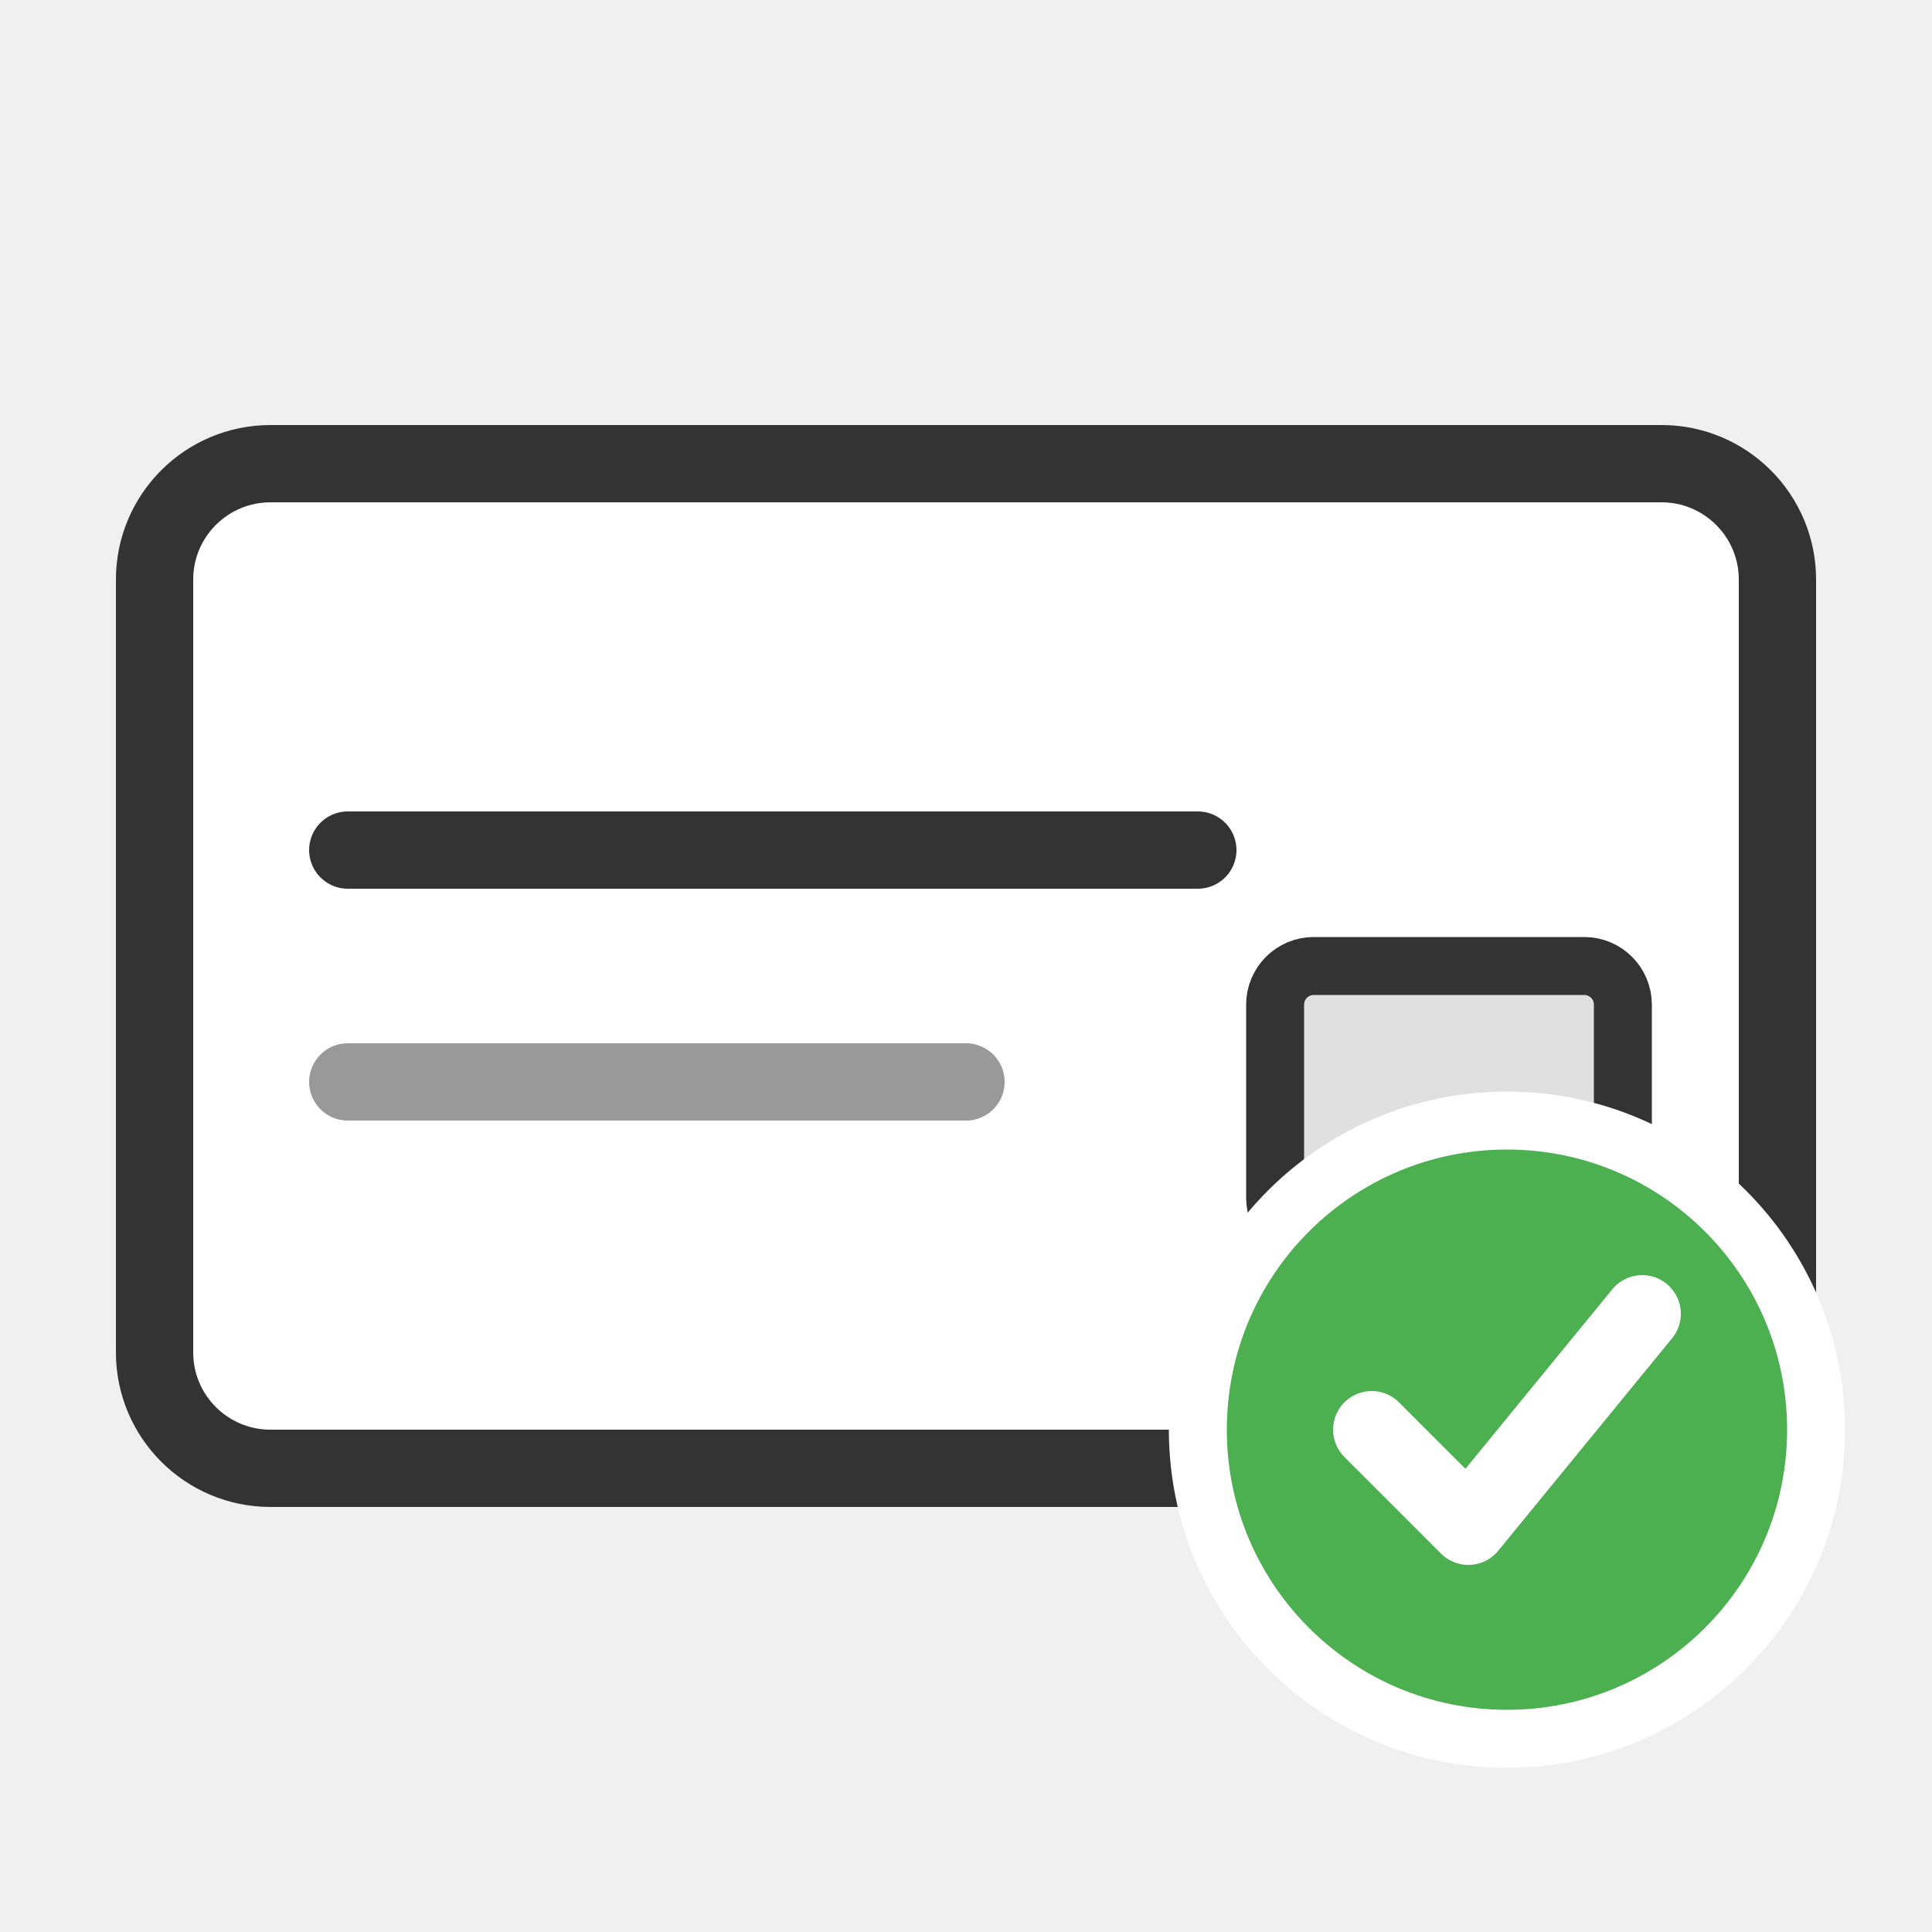
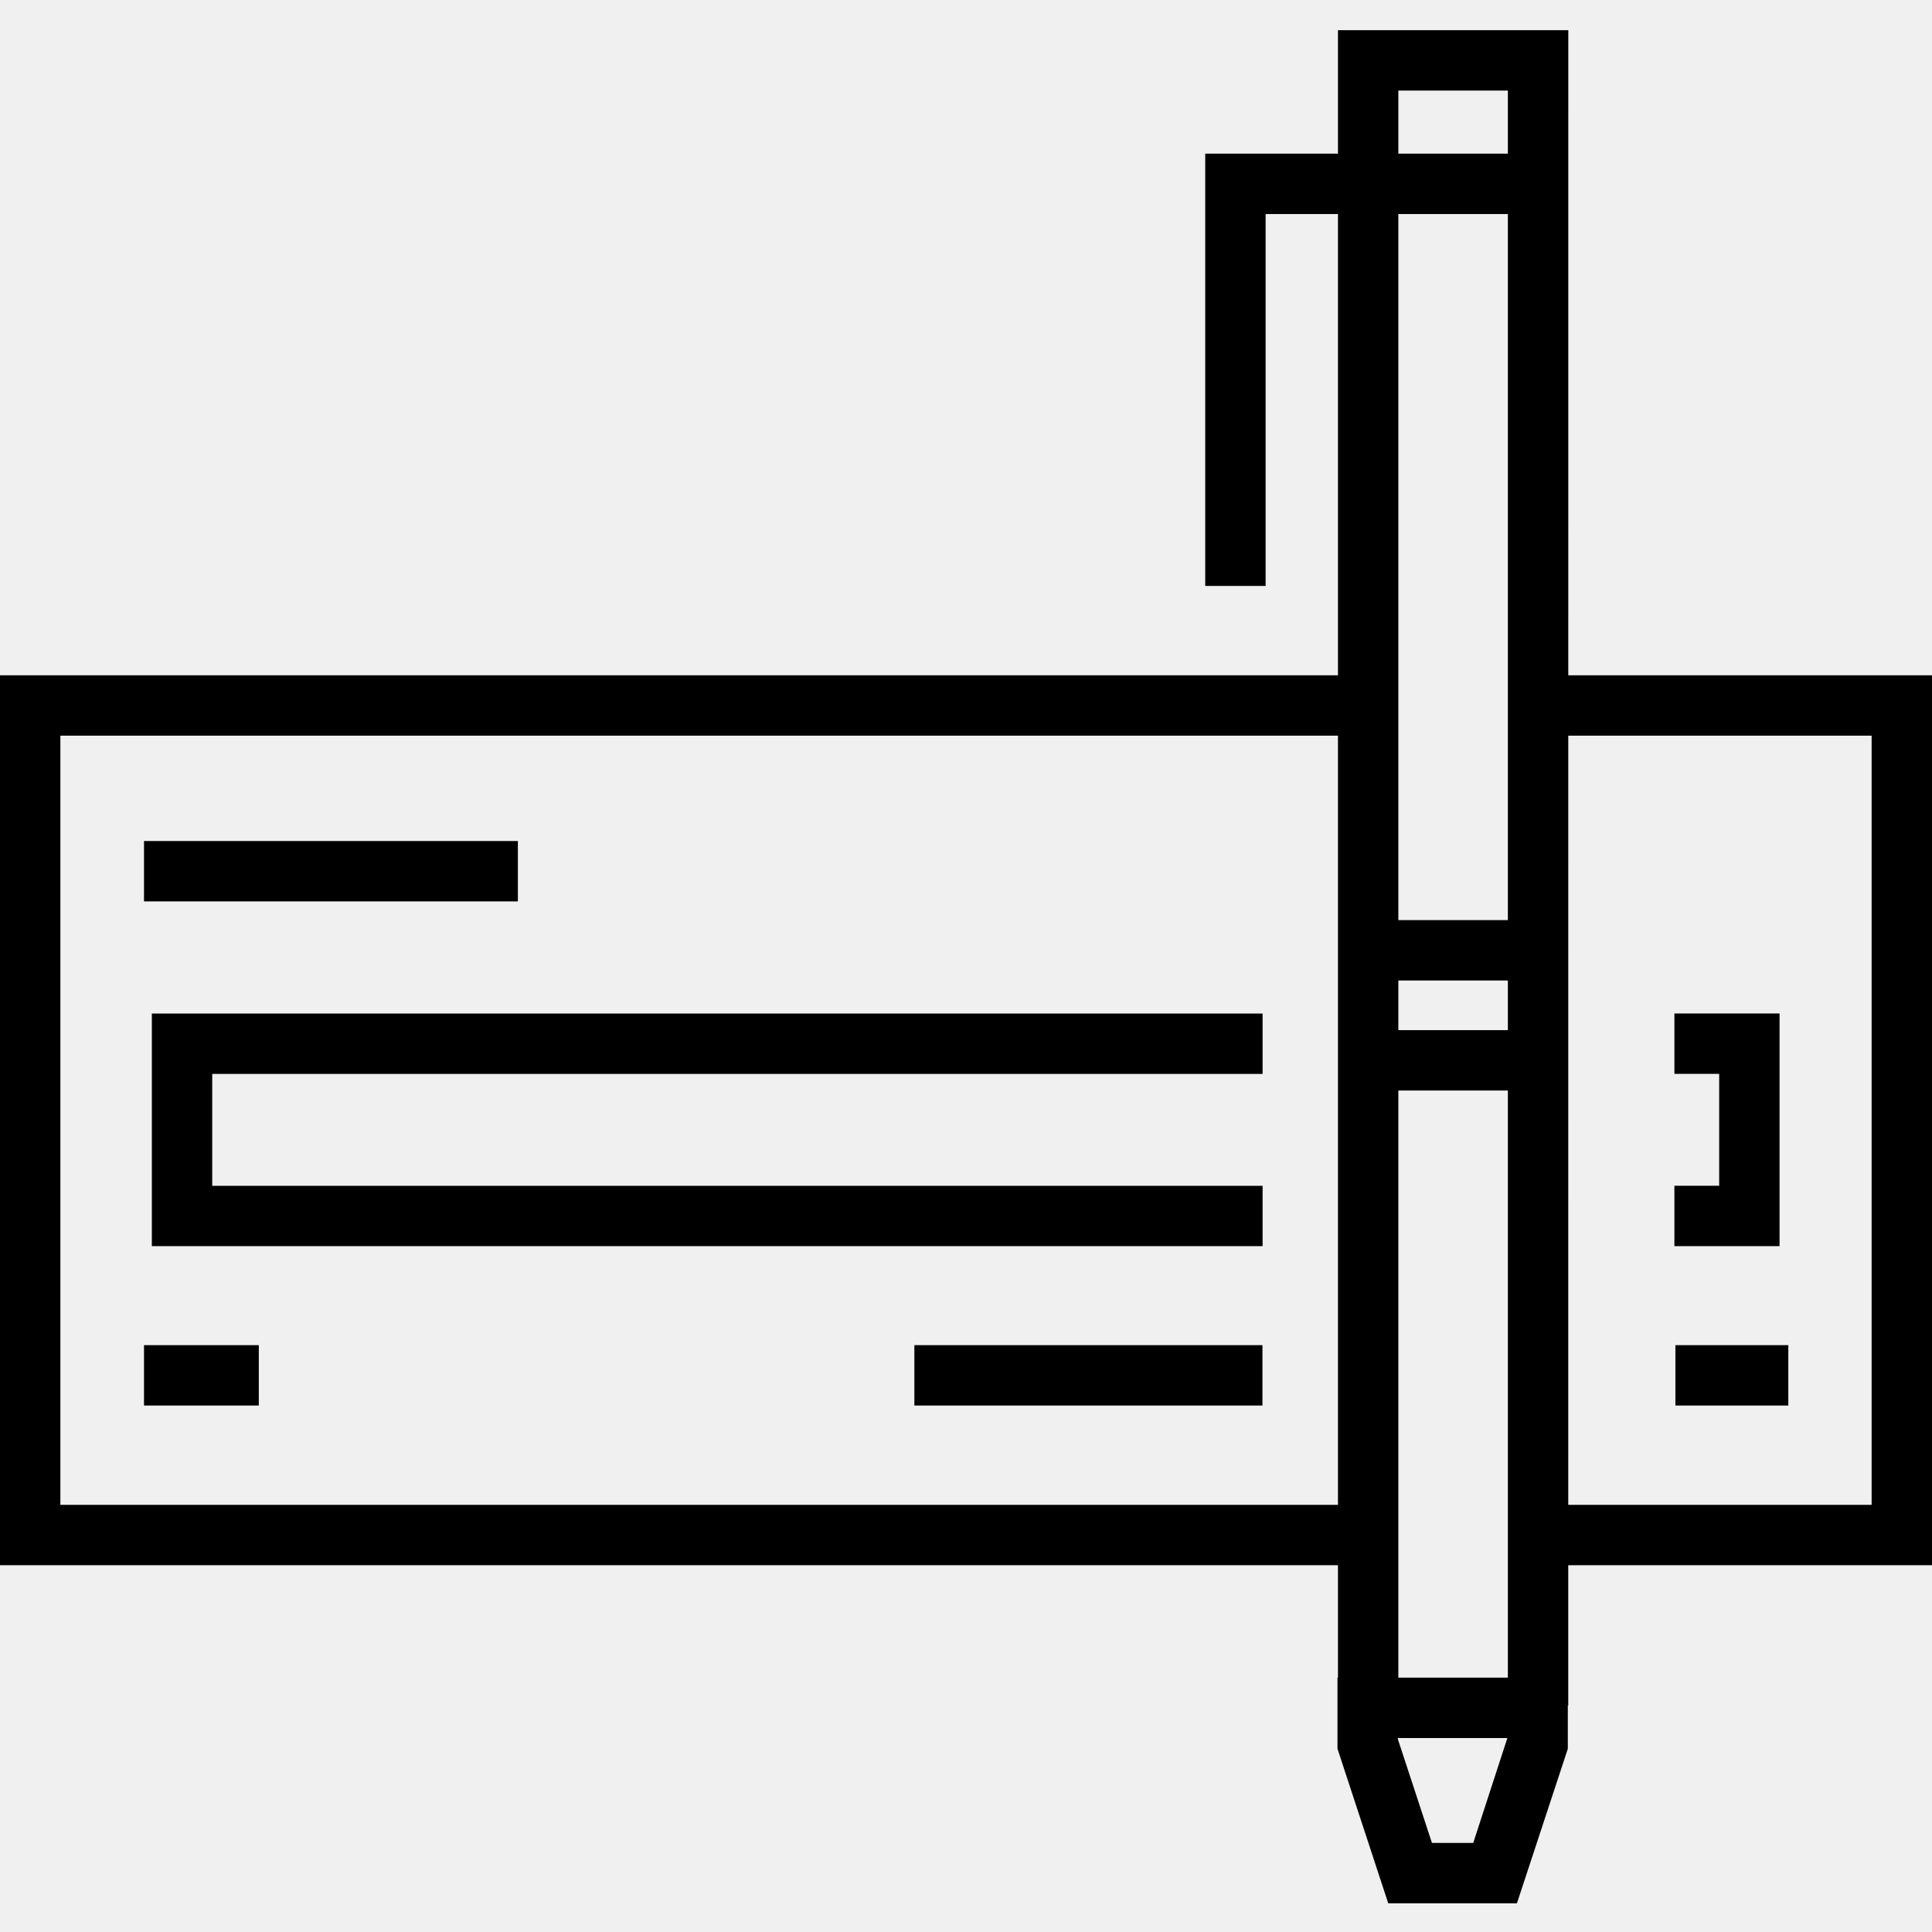
- <svg xmlns="http://www.w3.org/2000/svg" viewBox="0 0 100 100" width="100%" height="100%" id="img">
-   <rect x="8" y="24" width="84" height="52" rx="6" fill="#fff" stroke="#333" stroke-width="4" />
-   <line x1="18" y1="44" x2="62" y2="44" stroke="#333" stroke-width="4" stroke-linecap="round" />
-   <line x1="18" y1="56" x2="50" y2="56" stroke="#999" stroke-width="4" stroke-linecap="round" />
-   <rect x="66" y="50" width="18" height="14" rx="2" fill="#e0e0e0" stroke="#333" stroke-width="3" />
-   <circle cx="78" cy="74" r="16" fill="#4caf50" stroke="#fff" stroke-width="3" />
-   <path d="M71 74 l5 5 l9 -11" fill="none" stroke="#fff" stroke-width="4" stroke-linecap="round" stroke-linejoin="round" />
+ <svg xmlns="http://www.w3.org/2000/svg" width="100%" height="100%" id="img" viewBox="0 0 128 128">
+   <g>
+     <path d="m90.24 103.7h-90.24v-58.96h89.62v4h-85.62v50.96h86.24z" />
+     <path d="m128 103.7h-25.5v-4h21.5v-50.96h-21.19v-4h25.19z" />
+     <path d="m117.9 82.56h-6.966v-4h2.966v-7.414h-2.966v-4h6.966z" />
+     <path d="m83.65 82.56h-73.59v-15.41h73.59v4h-69.59v7.414h69.59z" />
+     <path d="m9.541 55.72h24.77v4h-24.77z" />
+     <path d="m111 89.12h7.481v4h-7.481z" />
+     <path d="m60.58 89.12h23.06v4h-23.06z" />
+     <path d="m9.541 89.12h7.606v4h-7.606z" />
+     <path d="m103.9 113h-4v-107h-7.256v107h-4v-111h15.26z" />
+     <path d="m91.43 68.25h10.91v4h-10.91z" />
+     <path d="m91.43 60.96h10.91v4h-10.91z" />
+     <path d="m83.85 38.82h-4v-28.64h23.89v4h-19.89z" />
+     <path d="m100.5 126.1h-8.525l-3.363-10.24v-4.713h15.26v4.713zm-5.629-4h2.734l2.262-6.951h-7.256v0.072z" />
+   </g>
</svg>
